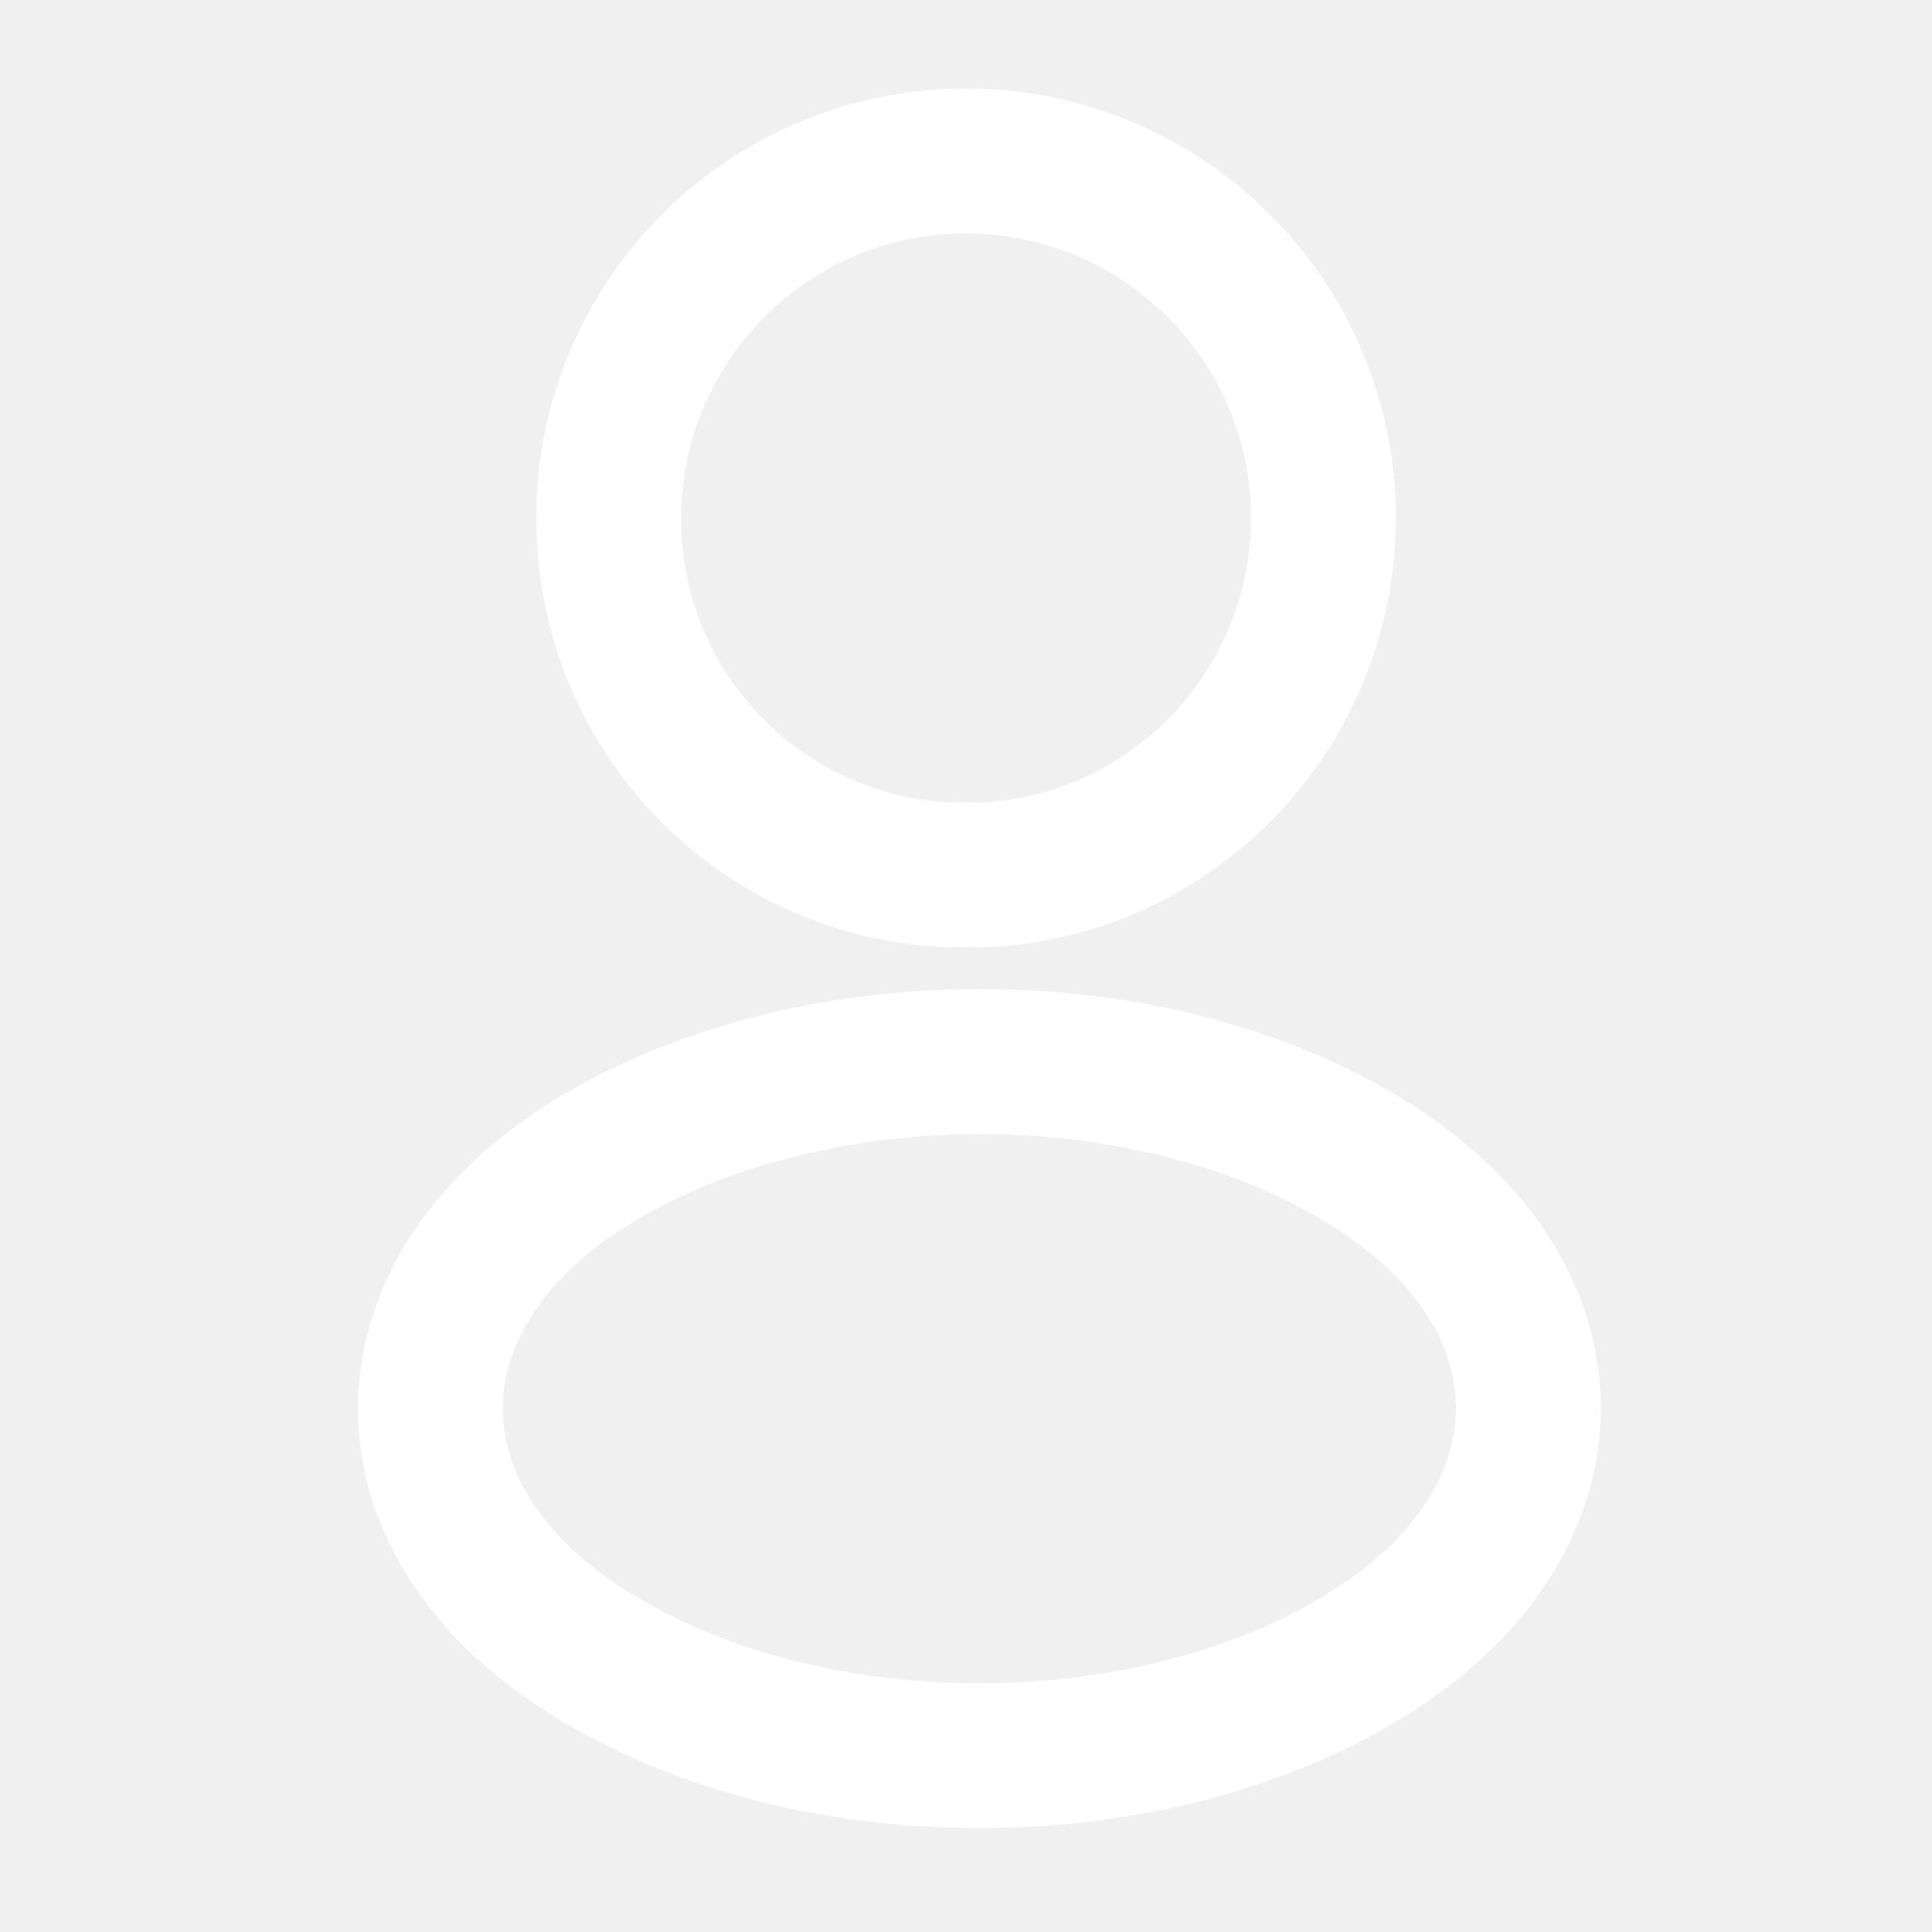
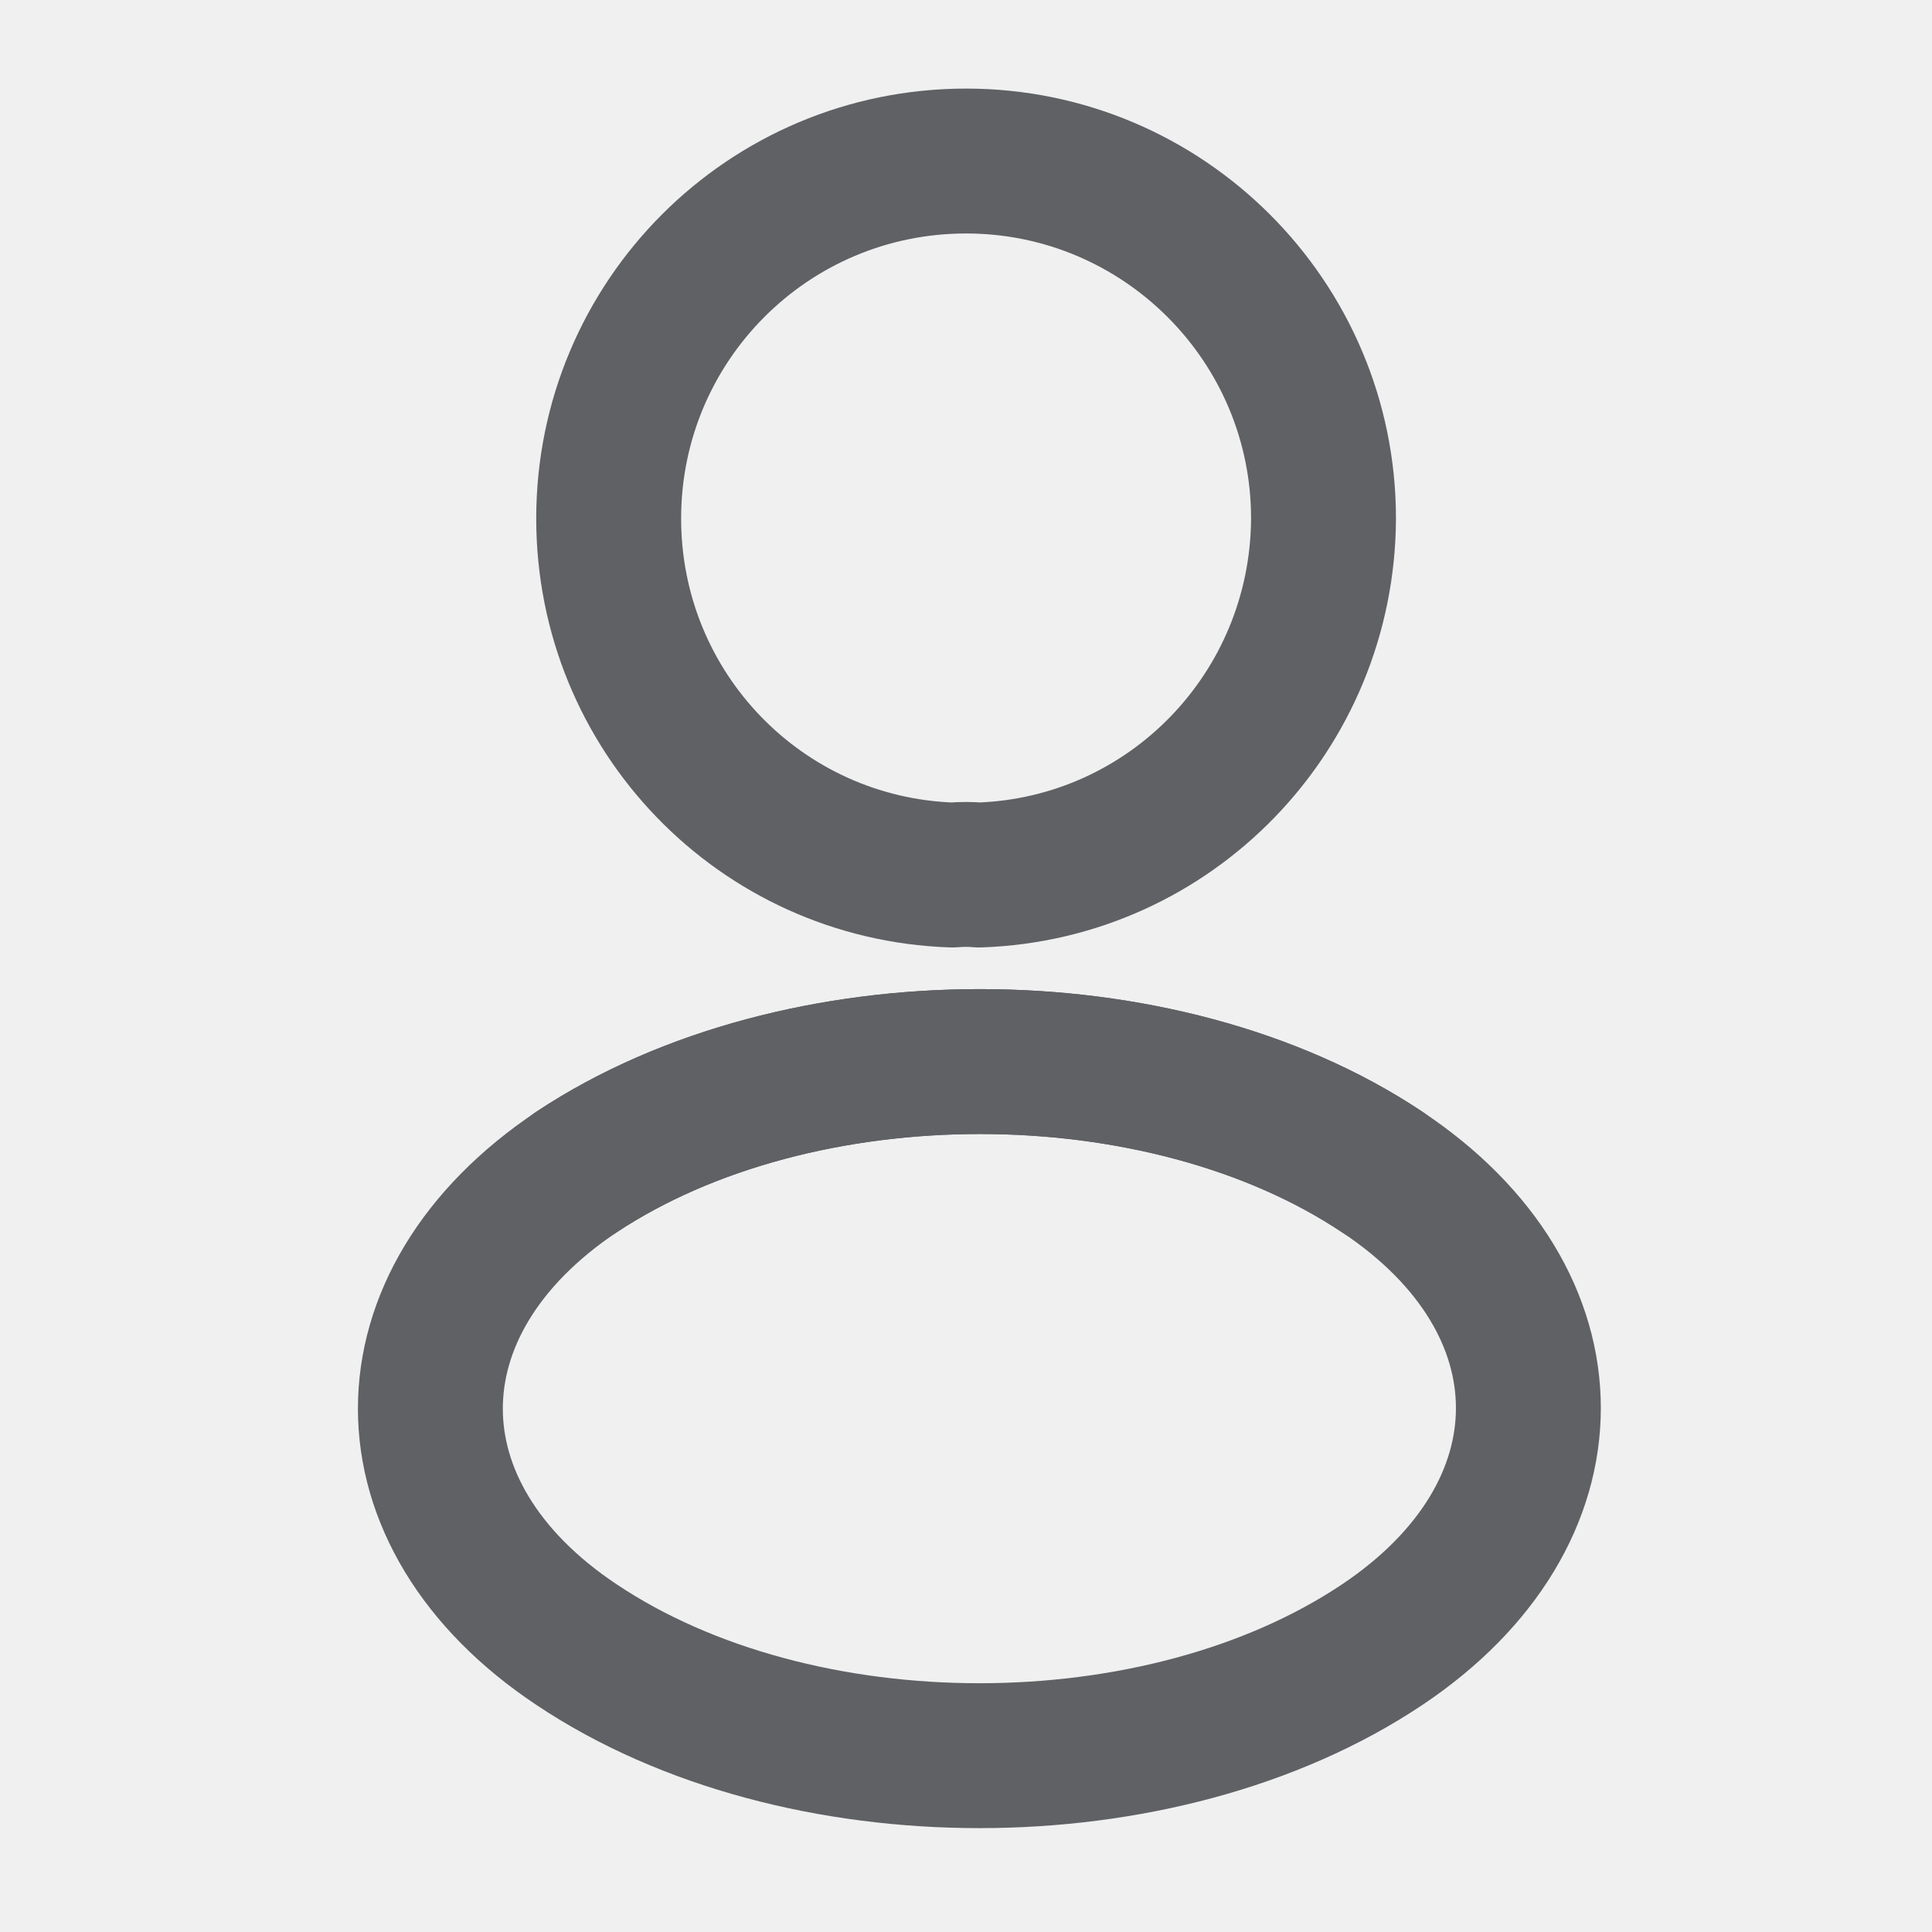
<svg xmlns="http://www.w3.org/2000/svg" width="20" height="20" viewBox="0 0 20 20" fill="none">
-   <path d="M10.134 9.058C10.051 9.05 9.951 9.05 9.859 9.058C7.876 8.992 6.301 7.367 6.301 5.367C6.301 3.325 7.951 1.667 10.001 1.667C12.042 1.667 13.701 3.325 13.701 5.367C13.692 7.367 12.117 8.992 10.134 9.058Z" stroke="white" stroke-width="1.5" stroke-linecap="round" stroke-linejoin="round" />
-   <path d="M5.968 12.133C3.951 13.483 3.951 15.683 5.968 17.025C8.259 18.558 12.018 18.558 14.309 17.025C16.326 15.675 16.326 13.475 14.309 12.133C12.026 10.608 8.268 10.608 5.968 12.133Z" stroke="white" stroke-width="1.5" stroke-linecap="round" stroke-linejoin="round" />
-   <path d="M5.967 12.133C8.267 10.608 12.025 10.608 14.309 12.133" stroke="white" stroke-width="1.5" stroke-linecap="round" stroke-linejoin="round" />
+   <path d="M10.134 9.058C10.051 9.05 9.951 9.05 9.859 9.058C7.876 8.992 6.301 7.367 6.301 5.367C6.301 3.325 7.951 1.667 10.001 1.667C12.042 1.667 13.701 3.325 13.701 5.367C13.692 7.367 12.117 8.992 10.134 9.058Z" stroke="#5F6165" stroke-width="1.5" stroke-linecap="round" stroke-linejoin="round" />
+   <path d="M5.968 12.133C3.951 13.483 3.951 15.683 5.968 17.025C8.259 18.558 12.018 18.558 14.309 17.025C16.326 15.675 16.326 13.475 14.309 12.133C12.026 10.608 8.268 10.608 5.968 12.133Z" stroke="#5F6165" stroke-width="1.5" stroke-linecap="round" stroke-linejoin="round" />
+   <path d="M5.967 12.133C8.267 10.608 12.025 10.608 14.309 12.133" stroke="#5F6165" stroke-width="1.5" stroke-linecap="round" stroke-linejoin="round" />
</svg>
